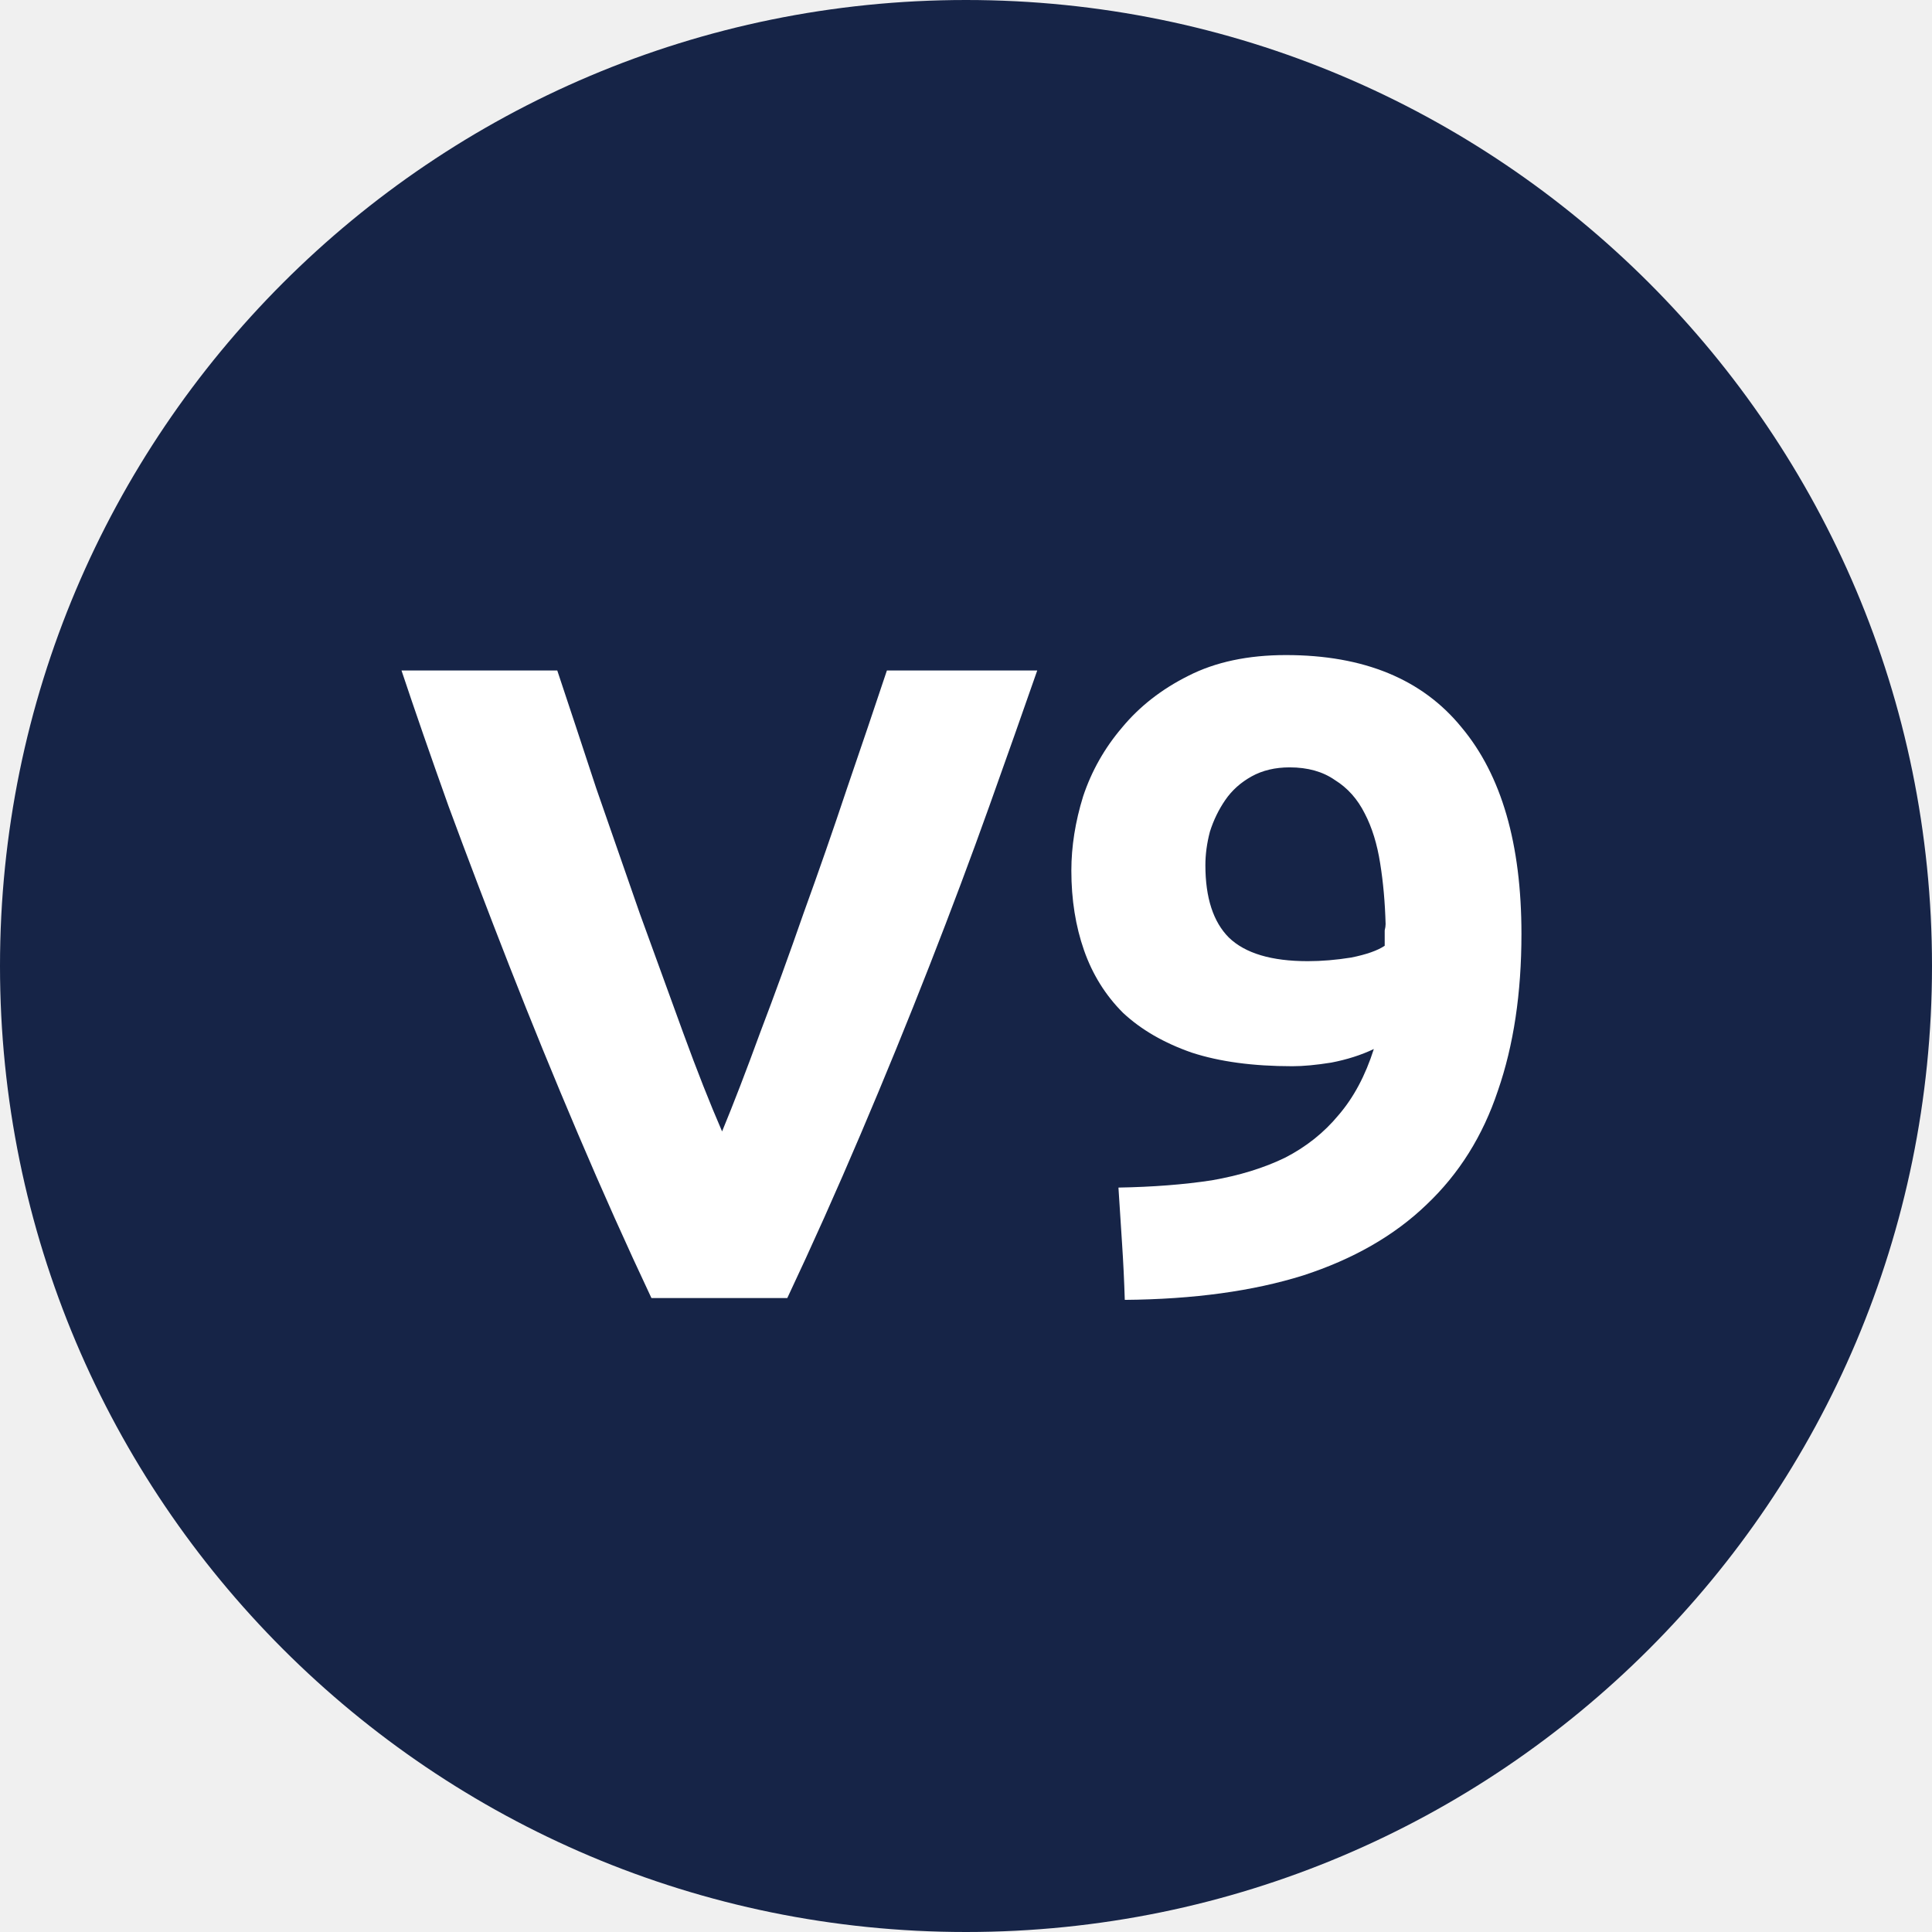
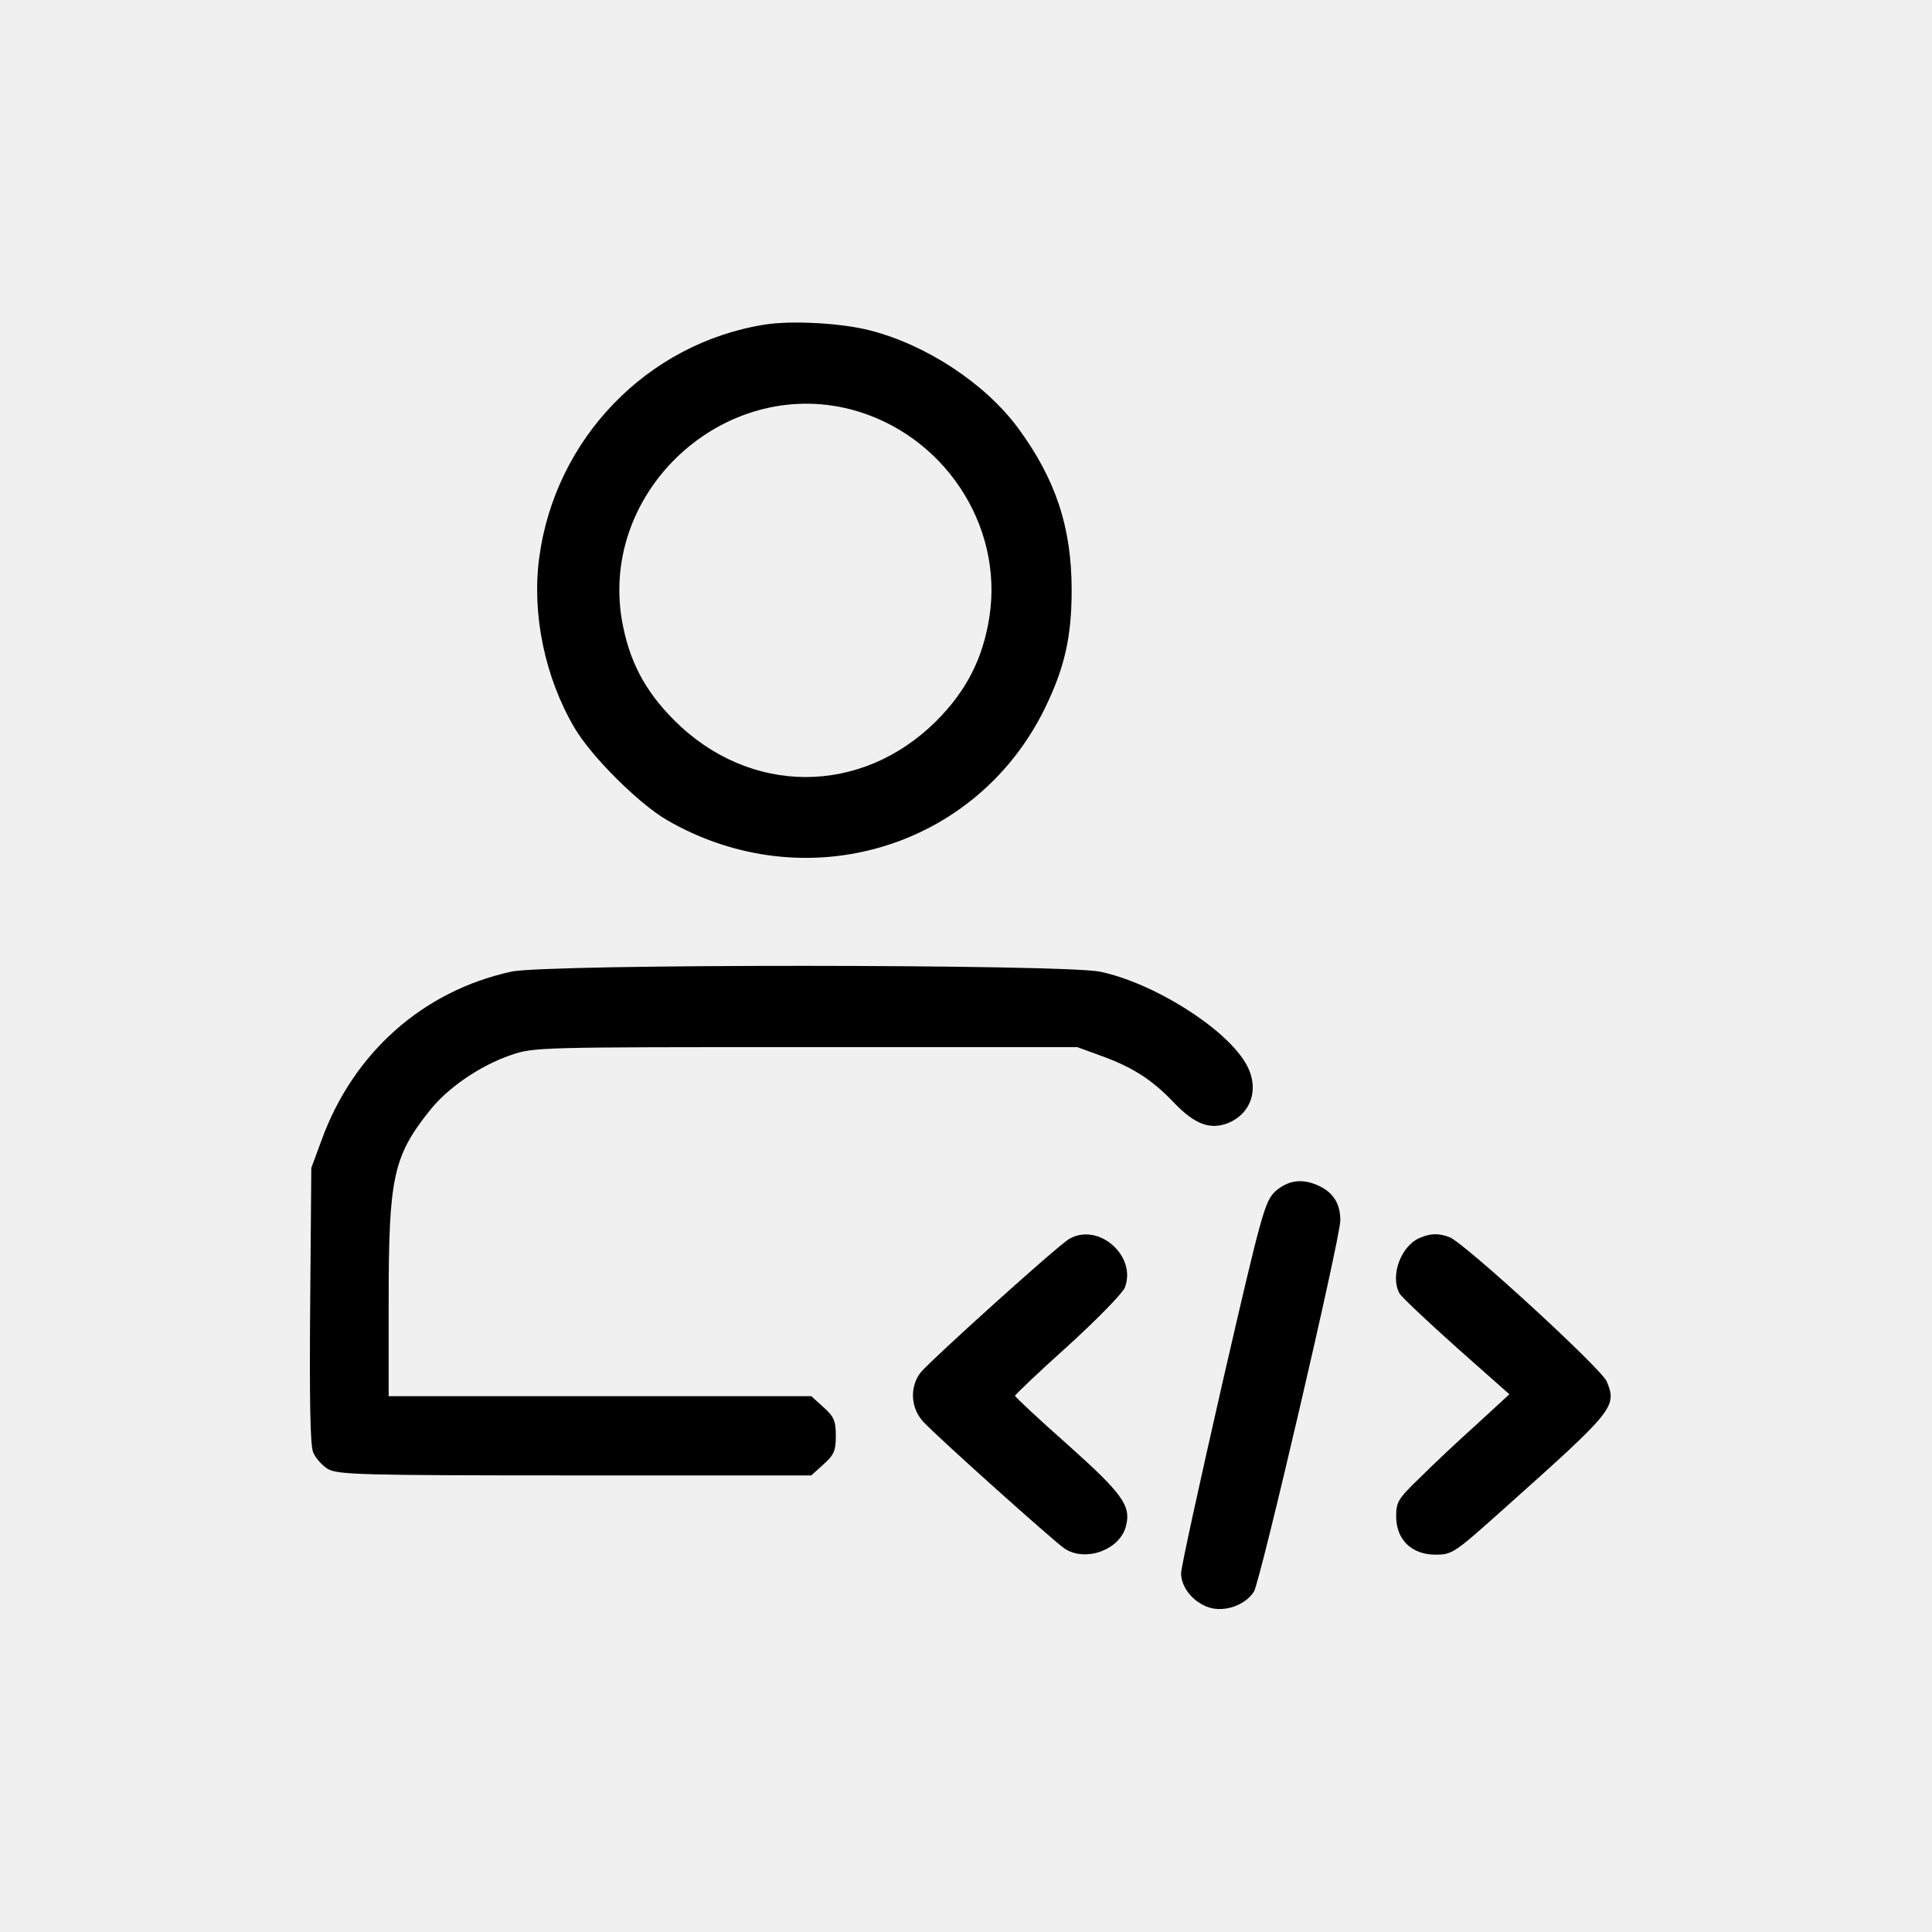
- <svg xmlns="http://www.w3.org/2000/svg" width="64" height="64" fill="none" viewBox="0 0 64 64">
-   <circle cx="32" cy="32" r="32" fill="#162447" />
-   <path fill="#fff" d="M21.58 43C20.76 41.26 19.95 39.45 19.15 37.57C18.35 35.69 17.59 33.83 16.87 31.99C16.15 30.15 15.48 28.39 14.86 26.71C14.26 25.03 13.74 23.53 13.3 22.21H18.46C18.86 23.41 19.29 24.71 19.75 26.11C20.23 27.49 20.71 28.87 21.19 30.25C21.69 31.63 22.17 32.95 22.63 34.21C23.09 35.47 23.52 36.56 23.92 37.48C24.3 36.56 24.72 35.47 25.18 34.21C25.66 32.95 26.14 31.63 26.62 30.25C27.12 28.87 27.6 27.49 28.06 26.11C28.54 24.71 28.98 23.41 29.38 22.21H34.36C33.9 23.53 33.37 25.03 32.77 26.71C32.17 28.39 31.51 30.15 30.79 31.99C30.07 33.83 29.31 35.69 28.51 37.57C27.71 39.45 26.9 41.26 26.08 43H21.58ZM43.32 31.84C43.78 31.84 44.26 31.8 44.76 31.72C45.26 31.62 45.63 31.49 45.87 31.33V31.06C45.87 30.98 45.87 30.9 45.87 30.82C45.89 30.74 45.9 30.67 45.9 30.61C45.88 29.89 45.82 29.22 45.72 28.6C45.62 27.96 45.45 27.41 45.21 26.95C44.97 26.47 44.64 26.1 44.22 25.84C43.82 25.56 43.32 25.42 42.72 25.42C42.24 25.42 41.82 25.52 41.46 25.72C41.1 25.92 40.81 26.18 40.59 26.5C40.37 26.82 40.2 27.17 40.08 27.55C39.98 27.93 39.93 28.3 39.93 28.66C39.93 29.74 40.19 30.54 40.71 31.06C41.25 31.58 42.12 31.84 43.32 31.84ZM45.51 34.75C45.09 34.95 44.62 35.1 44.1 35.2C43.6 35.28 43.17 35.32 42.81 35.32C41.51 35.32 40.4 35.17 39.48 34.87C38.56 34.55 37.8 34.11 37.2 33.55C36.62 32.97 36.19 32.28 35.91 31.48C35.63 30.68 35.49 29.8 35.49 28.84C35.49 28.04 35.62 27.22 35.88 26.38C36.16 25.54 36.59 24.78 37.17 24.1C37.75 23.4 38.48 22.83 39.36 22.39C40.26 21.93 41.34 21.7 42.6 21.7C45.18 21.7 47.12 22.5 48.42 24.1C49.74 25.68 50.4 27.96 50.4 30.94C50.4 32.9 50.14 34.63 49.62 36.13C49.12 37.63 48.33 38.89 47.25 39.91C46.19 40.93 44.83 41.71 43.17 42.25C41.51 42.77 39.54 43.04 37.26 43.06C37.24 42.42 37.21 41.8 37.17 41.2C37.13 40.6 37.09 39.98 37.05 39.34C38.19 39.32 39.22 39.24 40.14 39.1C41.06 38.94 41.87 38.69 42.57 38.35C43.27 37.99 43.86 37.52 44.34 36.94C44.84 36.36 45.23 35.63 45.51 34.75Z" />
+ <svg xmlns="http://www.w3.org/2000/svg" version="1.0" width="512pt" height="512pt" viewBox="0 0 512 512" preserveAspectRatio="xMidYMid meet">
+   <g transform="translate(0,512) scale(0.1,-0.1)" fill="#000000" stroke="none">
+     <path d="M2028 4260 c-312 -49 -557 -302 -599 -618 -20 -149 15 -317 93 -450 45 -77 170 -201 245 -245 366 -212 821 -77 1003 298 51 105 70 187 70 311 0 166 -42 294 -143 431 -87 117 -242 219 -390 257 -76 20 -208 27 -279 16z m227 -225 c244 -64 405 -305 367 -550 -17 -110 -61 -196 -141 -276 -199 -198 -494 -198 -694 2 -79 79 -120 158 -139 266 -58 343 270 645 607 558z" />
+     <path d="M1355 2545 c-234 -51 -419 -215 -503 -447 l-27 -73 -3 -364 c-2 -251 0 -372 8 -390 6 -15 24 -35 39 -44 27 -15 85 -17 655 -17 l626 0 32 29 c28 25 33 36 33 76 0 40 -5 51 -33 76 l-32 29 -560 0 -560 0 0 253 c0 326 12 382 108 503 48 61 134 120 216 148 60 21 76 21 781 21 l720 0 63 -23 c83 -30 135 -63 193 -124 55 -58 97 -73 144 -54 65 27 84 98 44 162 -58 94 -245 210 -384 239 -98 20 -1467 21 -1560 0z" />
+     <path d="M3380 1963 c-28 -27 -35 -50 -140 -506 -60 -263 -110 -491 -110 -506 0 -38 32 -77 74 -91 42 -13 96 6 119 42 17 27 229 937 229 984 0 42 -17 71 -52 89 -45 23 -85 19 -120 -12z" />
+     <path d="M2834 1837 c-29 -16 -368 -322 -394 -354 -30 -38 -27 -96 8 -132 38 -41 342 -313 372 -334 55 -38 148 -5 164 59 14 54 -10 86 -154 215 -77 68 -140 127 -140 130 0 3 63 63 141 133 77 70 145 140 150 154 32 84 -70 173 -147 129z" />
+     <path d="M3764 1840 c-51 -20 -81 -101 -55 -148 5 -9 73 -73 150 -142 l141 -125 -87 -80 c-49 -44 -116 -107 -150 -141 -58 -56 -63 -64 -63 -103 0 -61 41 -101 104 -101 45 0 50 4 183 123 290 259 299 269 271 336 -14 34 -376 366 -416 382 -28 11 -50 11 -78 -1z" />
+   </g>
</svg>
